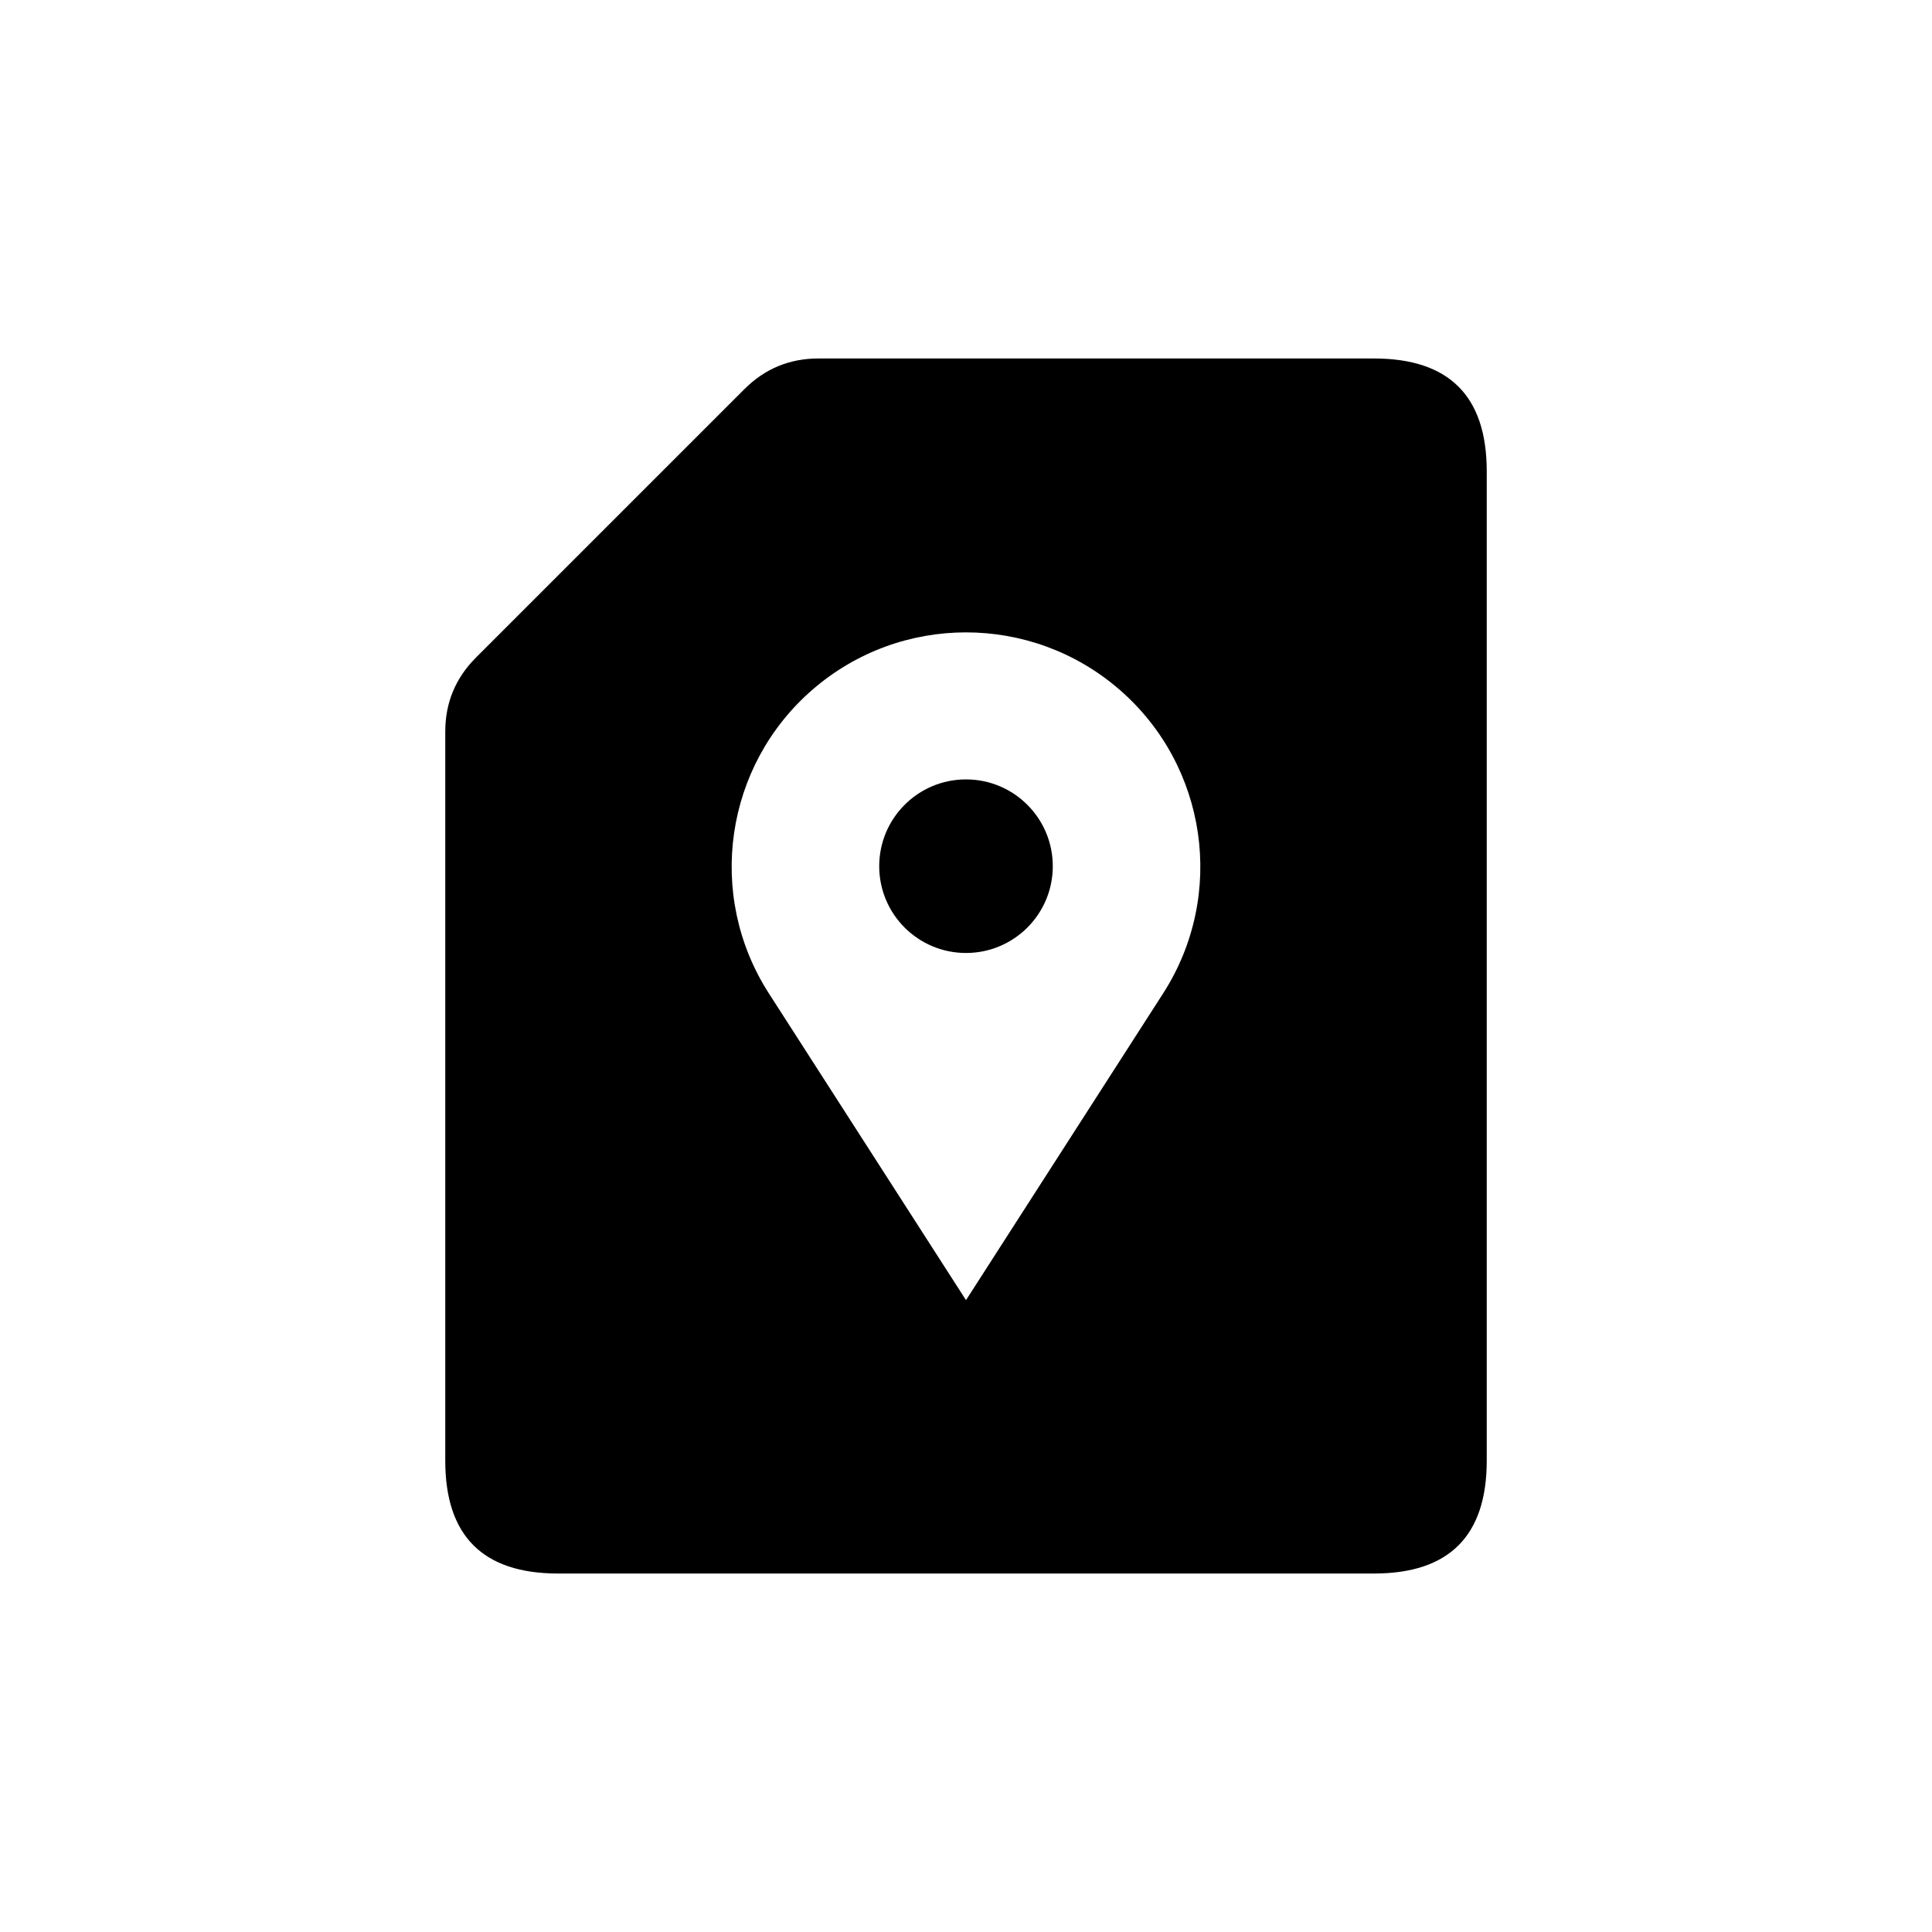
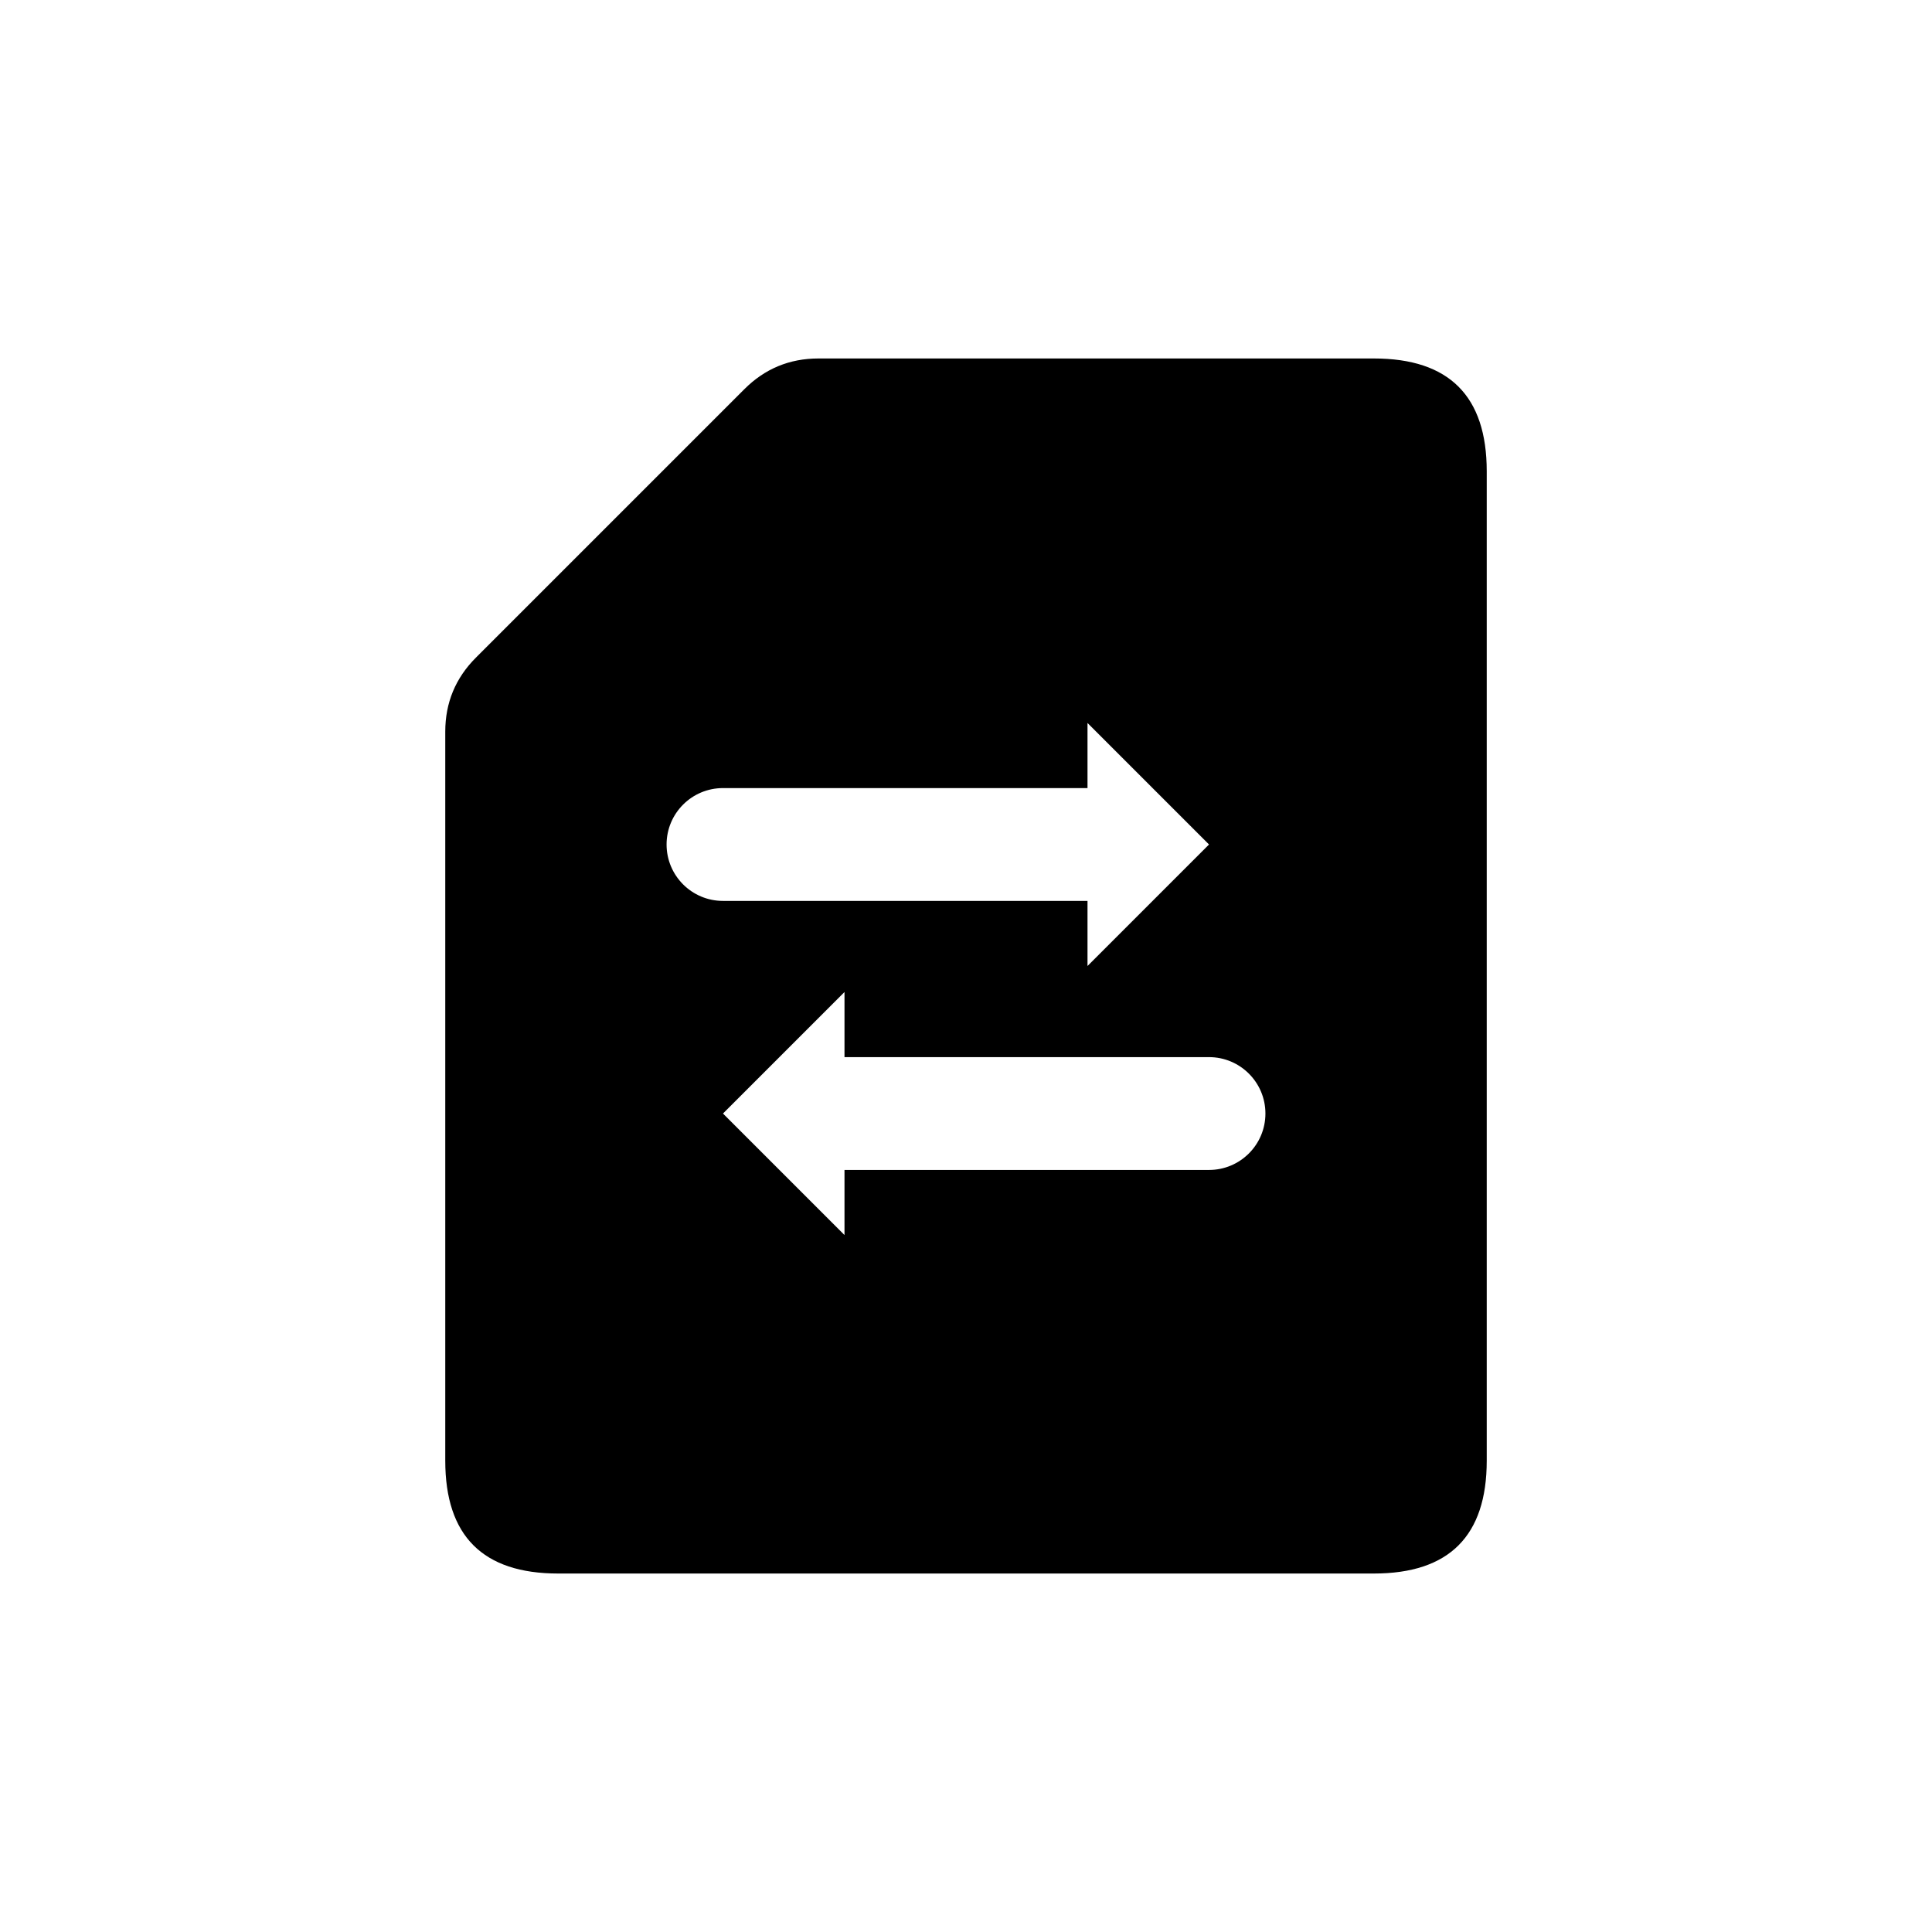
<svg xmlns="http://www.w3.org/2000/svg" width="512" height="512" viewBox="0 0 512 512" role="img" aria-label="Simlet">
  <g transform="translate(256 256) scale(1.15) translate(-256 -256)" fill="currentColor">
-     <path fill-rule="evenodd" d="M222 116 L350 116 Q376 116 376 142 L376 370 Q376 396 350 396 L162 396 Q136 396 136 370 L136 202 Q136 192 143.07 184.93 L204.93 123.07 Q212 116 222 116 Z M256 333 L301.5 262.2 A54 54 0 1 0 210.5 262.2 Z M236 233 a20 20 0 0 1 40 0 a20 20 0 0 1 -40 0 Z" />
+     <path fill-rule="evenodd" d="M222 116 L350 116 Q376 116 376 142 L376 370 Q376 396 350 396 L162 396 Q136 396 136 370 L136 202 Q136 192 143.07 184.93 L204.93 123.07 Q212 116 222 116 Z M200,215 L284,215 L284,200 L312,228 L284,256 L284,241 L200,241 A13,13 0 0 1 200,215 Z M312,277 L228,277 L228,262 L200,290 L228,318 L228,303 L312,303 A13,13 0 0 0 312,277 Z" />
  </g>
</svg>
